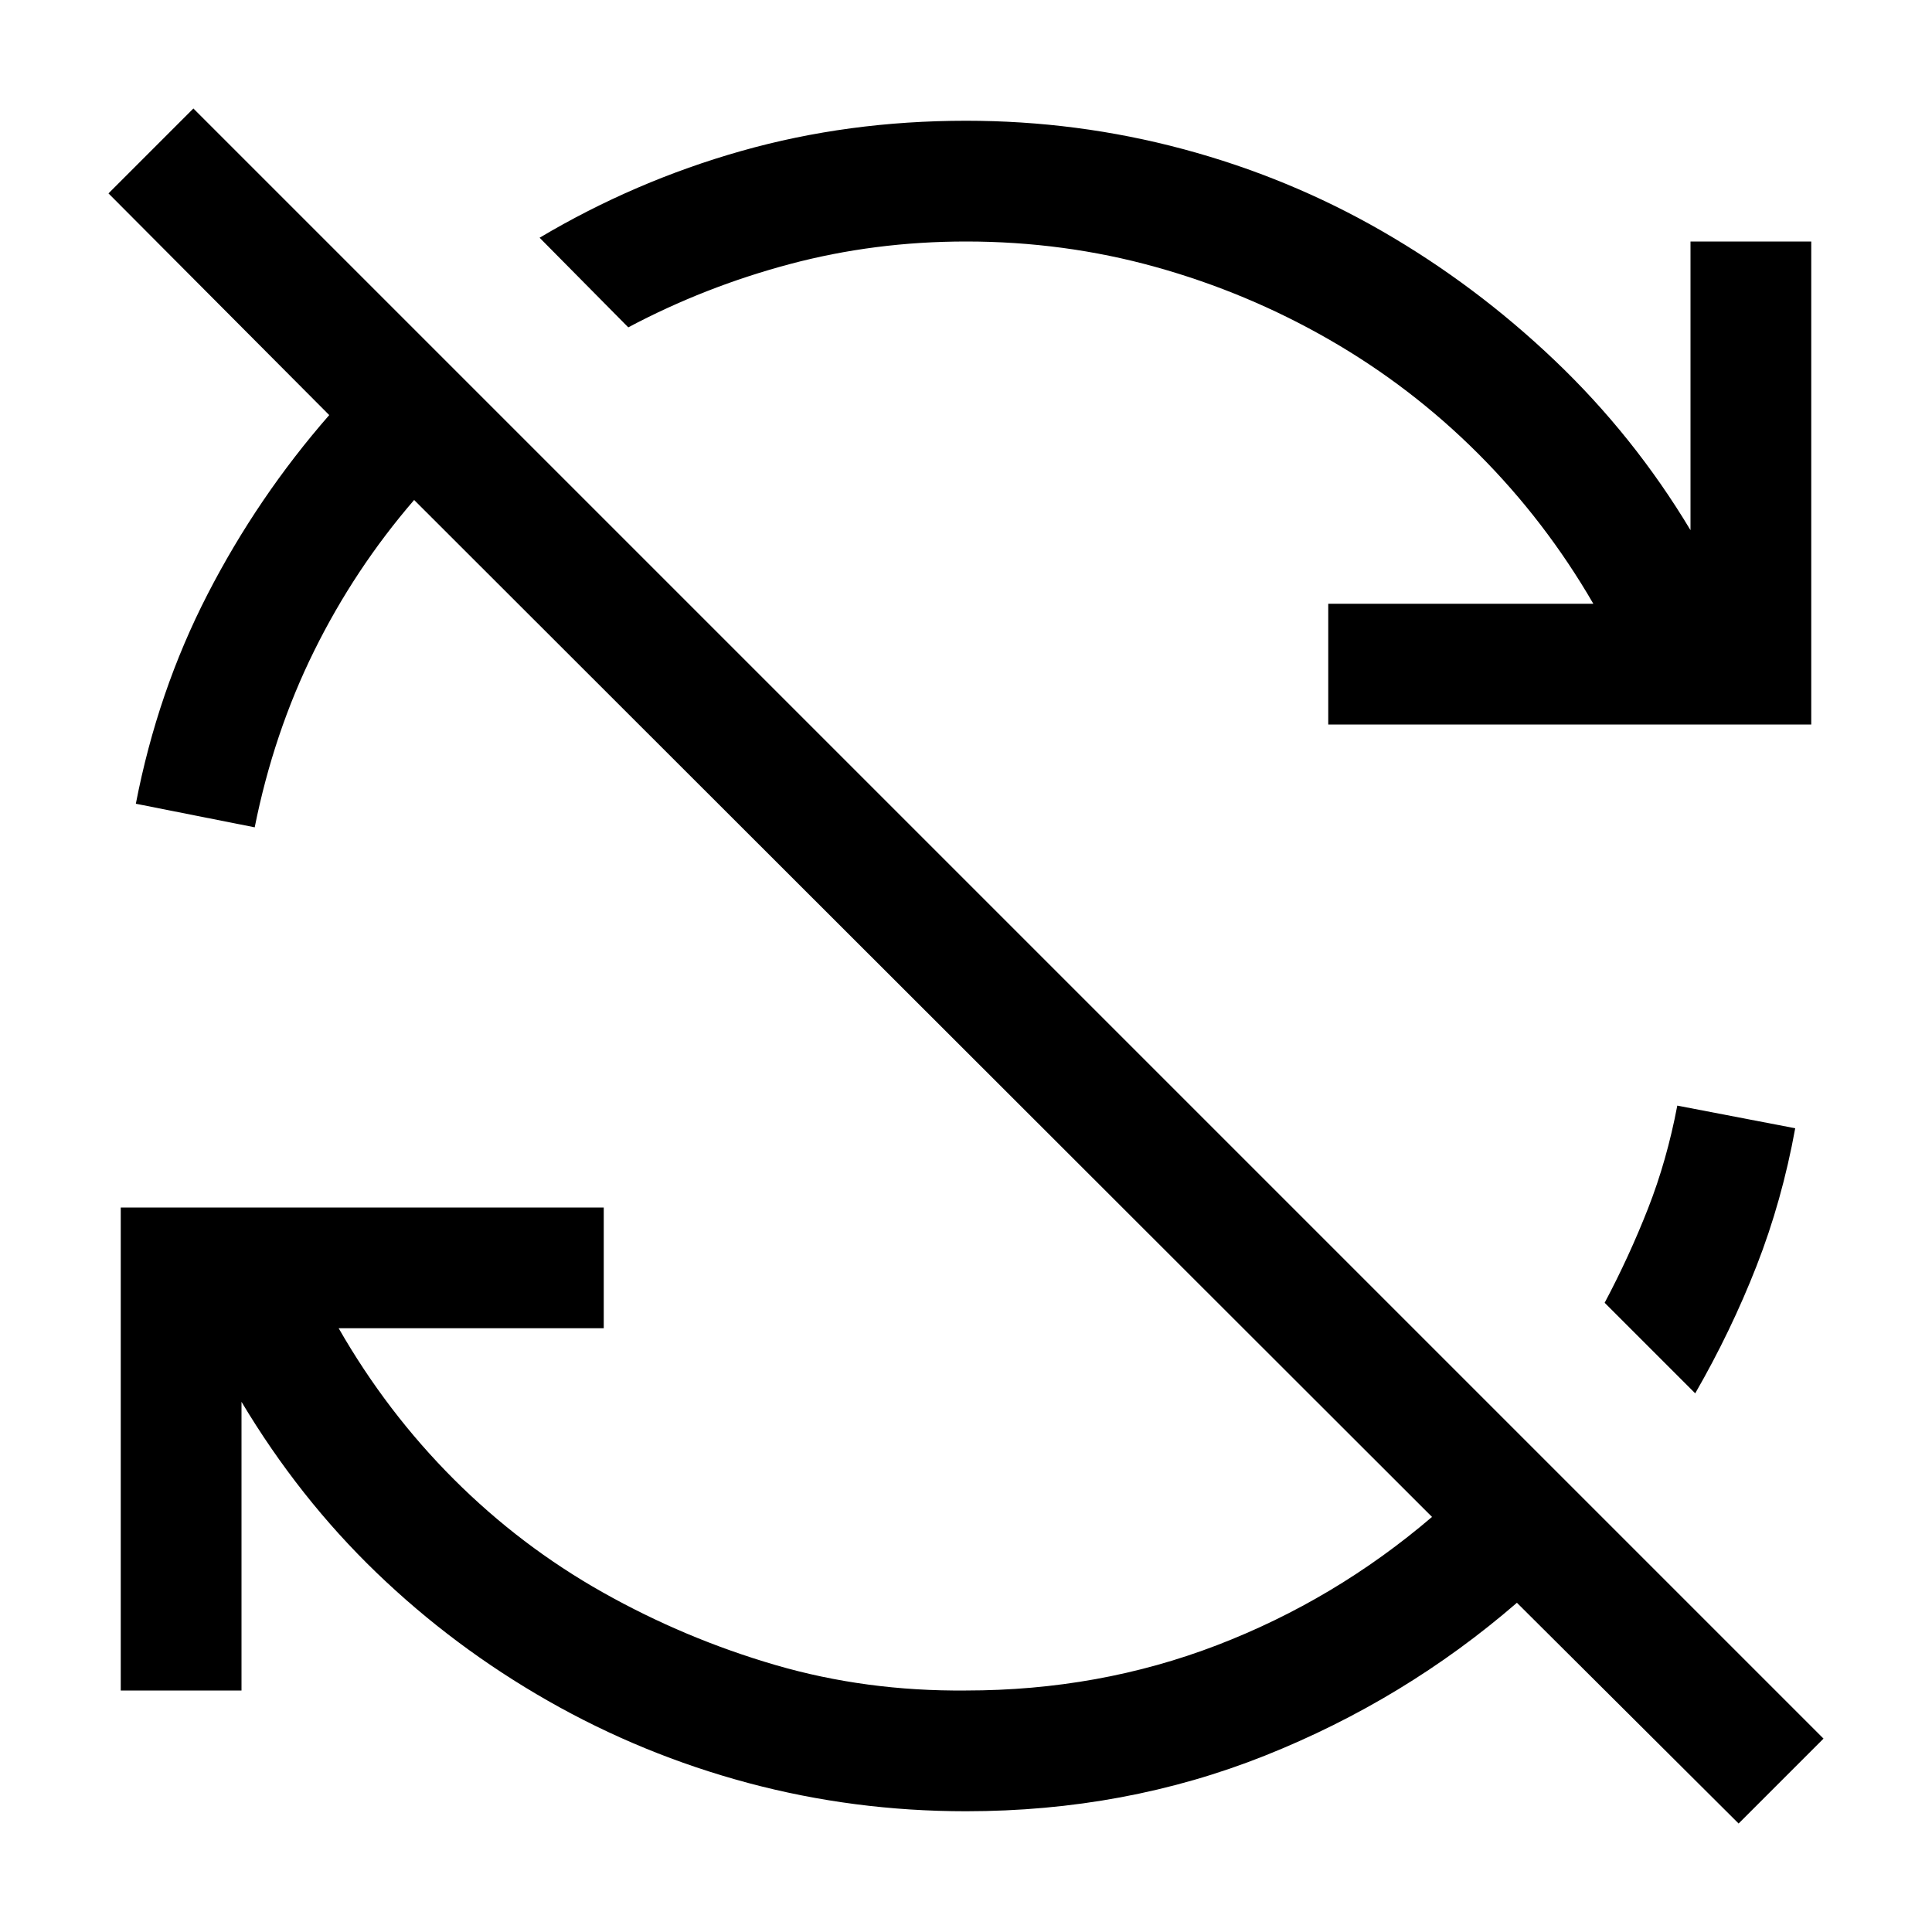
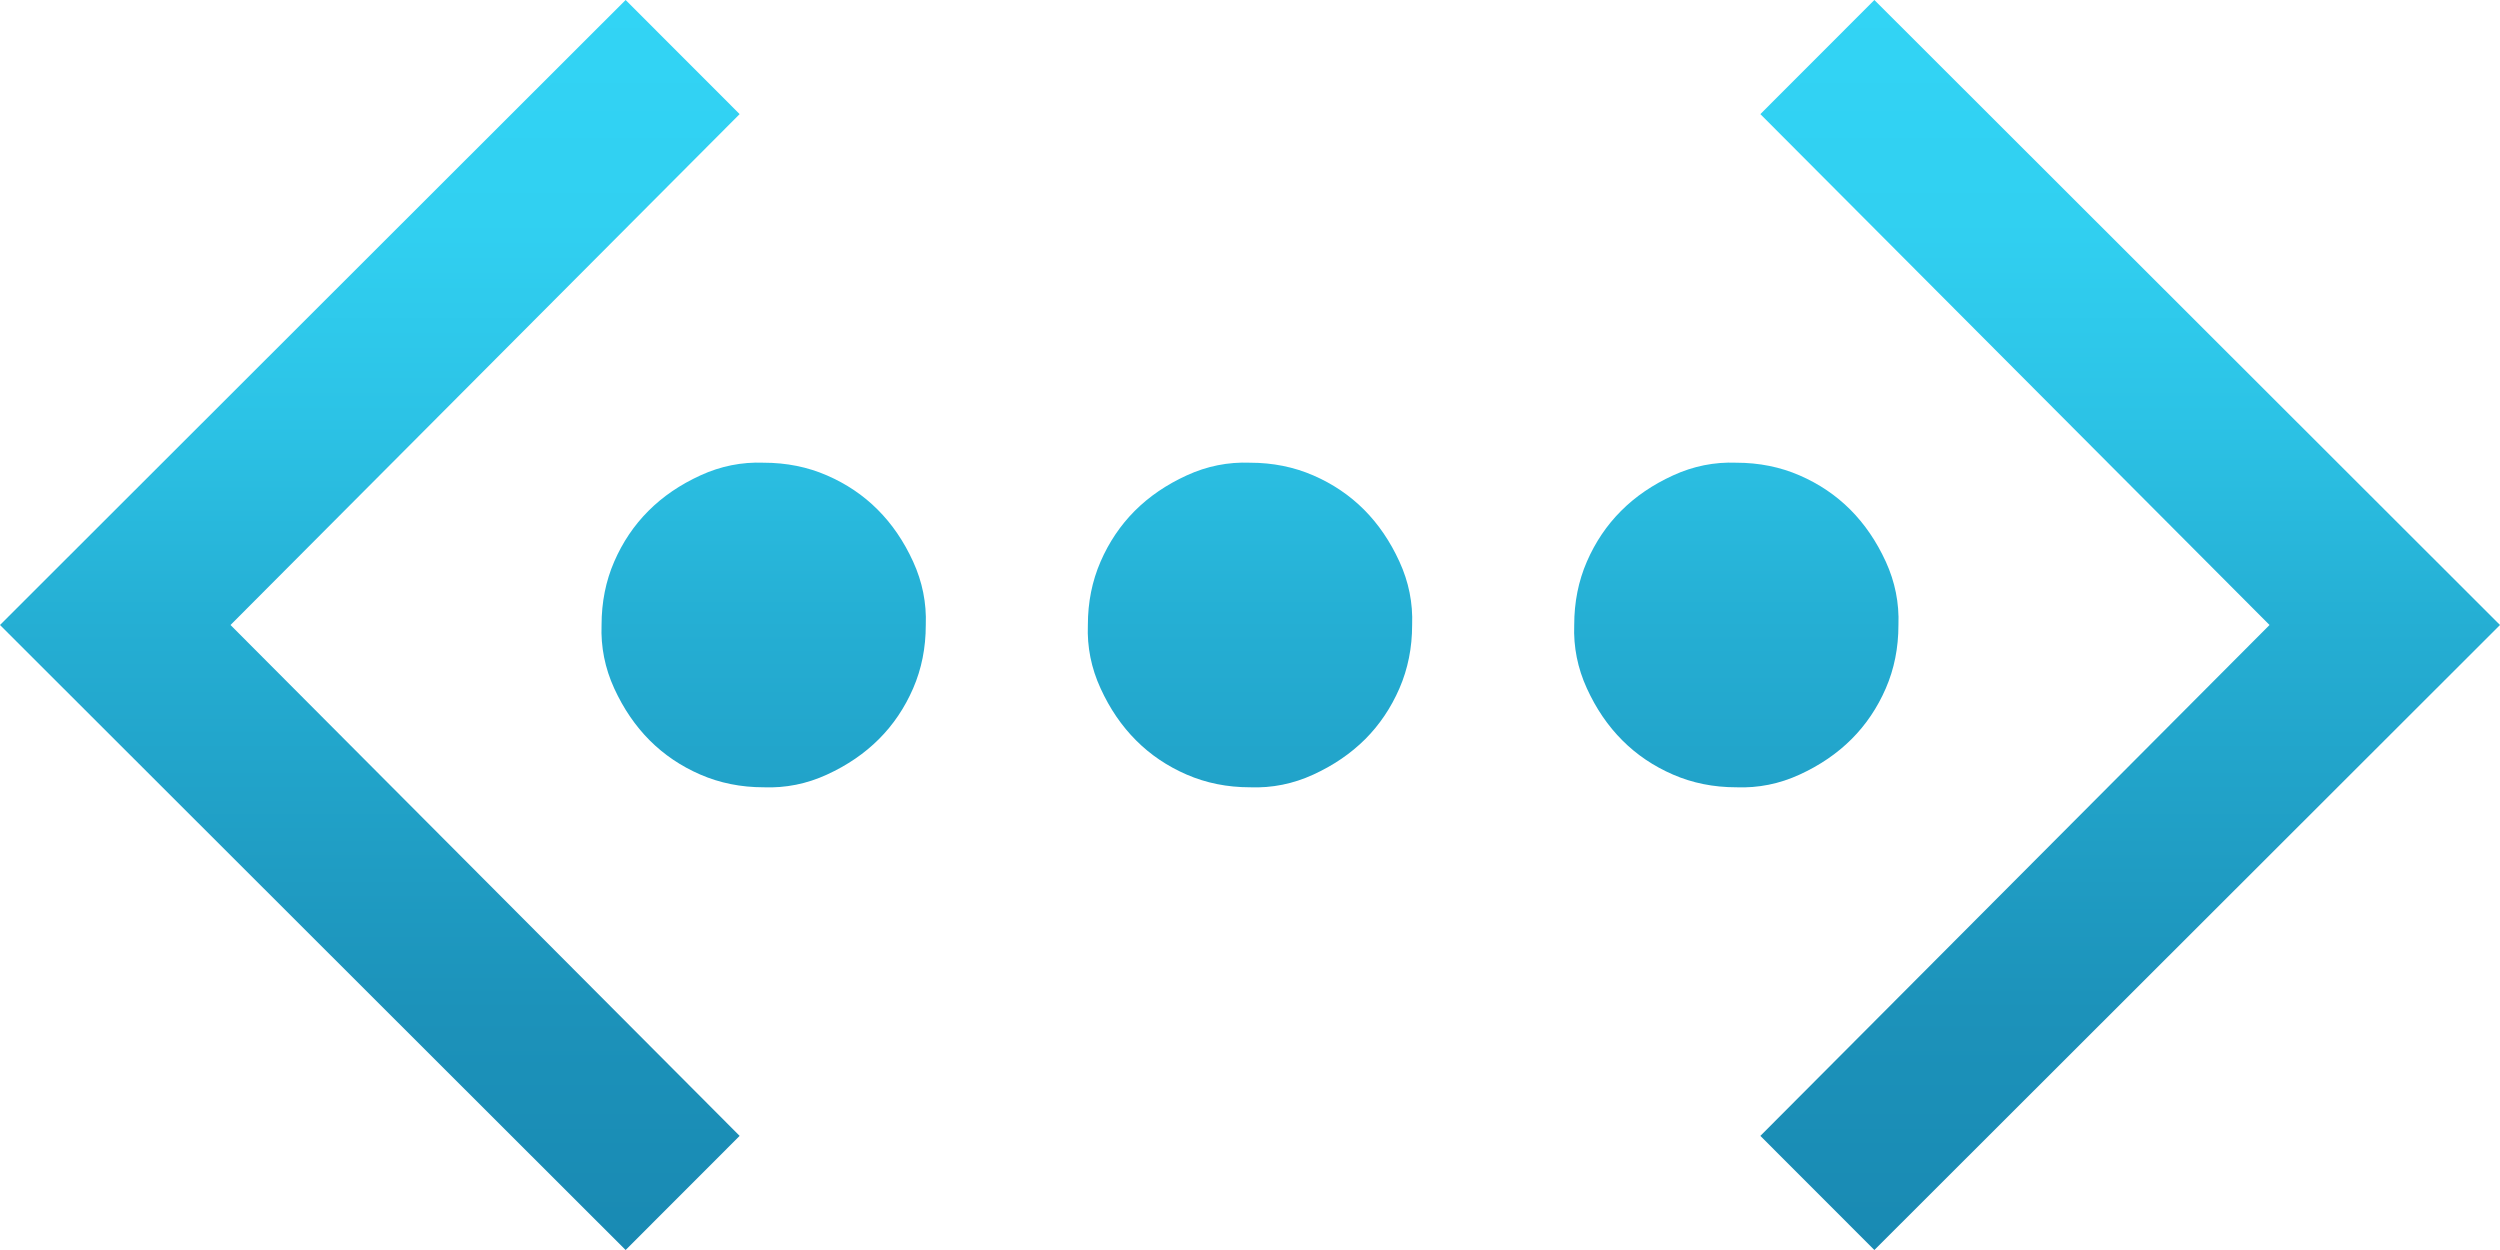
- <svg xmlns="http://www.w3.org/2000/svg" viewBox="0 0 2048 2048">
-   <path d="M1933 1843l-90 90-235-234q-119 103-267 162t-317 59q-119 0-231-30t-212-87-182-136-143-181v306H128v-512h512v128H359q51 89 122 160t158 120 183 77 202 27q141 0 266-48t228-136L439 530q-63 73-106 160t-63 187l-126-25q23-119 76-222t129-190L115 205l90-90 1728 1728zM1024 256q-97 0-187 24t-171 67l-94-95q101-60 214-92t238-32q118 0 230 30t211 87 183 137 144 180V256h128v512h-512V640h281q-51-88-122-159t-158-121-184-77-201-27zm773 1221l-96-96q26-49 46-100t31-109l125 24q-14 77-41 146t-65 135z" />
+ <svg xmlns="http://www.w3.org/2000/svg" width="48" height="24" viewBox="0 0 48 24" fill="none">
+   <path d="M14.201 2.191L4.426 12L14.201 21.809L12.012 24L0 12L12.012 0L14.201 2.191ZM35.988 0L48 12L35.988 24L33.799 21.809L43.575 12L33.799 2.191L35.988 0ZM14.663 8.884C15.1 8.884 15.506 8.966 15.878 9.128C16.251 9.29 16.576 9.509 16.851 9.785C17.127 10.061 17.354 10.393 17.532 10.783C17.71 11.172 17.791 11.578 17.775 12C17.775 12.438 17.694 12.844 17.532 13.217C17.37 13.59 17.151 13.915 16.875 14.191C16.6 14.466 16.267 14.694 15.878 14.872C15.489 15.051 15.084 15.132 14.663 15.116C14.225 15.116 13.82 15.034 13.447 14.872C13.074 14.71 12.75 14.491 12.474 14.215C12.199 13.939 11.972 13.607 11.793 13.217C11.615 12.828 11.534 12.422 11.55 12C11.55 11.562 11.631 11.156 11.793 10.783C11.955 10.41 12.174 10.085 12.45 9.809C12.725 9.533 13.058 9.306 13.447 9.128C13.836 8.949 14.241 8.868 14.663 8.884ZM24 8.884C24.438 8.884 24.843 8.966 25.216 9.128C25.589 9.29 25.913 9.509 26.189 9.785C26.464 10.061 26.691 10.393 26.869 10.783C27.048 11.172 27.129 11.578 27.113 12C27.113 12.438 27.031 12.844 26.869 13.217C26.707 13.59 26.488 13.915 26.213 14.191C25.937 14.466 25.605 14.694 25.216 14.872C24.827 15.051 24.422 15.132 24 15.116C23.562 15.116 23.157 15.034 22.784 14.872C22.411 14.71 22.087 14.491 21.812 14.215C21.536 13.939 21.309 13.607 21.131 13.217C20.952 12.828 20.871 12.422 20.887 12C20.887 11.562 20.969 11.156 21.131 10.783C21.293 10.41 21.512 10.085 21.787 9.809C22.063 9.533 22.395 9.306 22.784 9.128C23.173 8.949 23.578 8.868 24 8.884ZM36.45 12C36.45 12.438 36.369 12.844 36.207 13.217C36.045 13.59 35.826 13.915 35.55 14.191C35.275 14.466 34.942 14.694 34.553 14.872C34.164 15.051 33.759 15.132 33.337 15.116C32.9 15.116 32.494 15.034 32.122 14.872C31.749 14.71 31.424 14.491 31.149 14.215C30.873 13.939 30.646 13.607 30.468 13.217C30.29 12.828 30.209 12.422 30.225 12C30.225 11.562 30.306 11.156 30.468 10.783C30.63 10.41 30.849 10.085 31.125 9.809C31.4 9.533 31.733 9.306 32.122 9.128C32.511 8.949 32.916 8.868 33.337 8.884C33.775 8.884 34.18 8.966 34.553 9.128C34.926 9.29 35.25 9.509 35.526 9.785C35.801 10.061 36.028 10.393 36.207 10.783C36.385 11.172 36.466 11.578 36.45 12Z" fill="url(#paint0_linear)" />
+   <defs>
+     <linearGradient id="paint0_linear" x1="23.911" y1="0.008" x2="23.911" y2="23.914" gradientUnits="userSpaceOnUse">
+       <stop stop-color="#32D4F5" />
+       <stop offset="0.177" stop-color="#31D0F1" />
+       <stop offset="0.333" stop-color="#2CC3E6" />
+       <stop offset="0.495" stop-color="#25AFD4" />
+       <stop offset="0.812" stop-color="#1C92BA" />
+       <stop offset="1" stop-color="#198AB3" />
+     </linearGradient>
+   </defs>
</svg>
